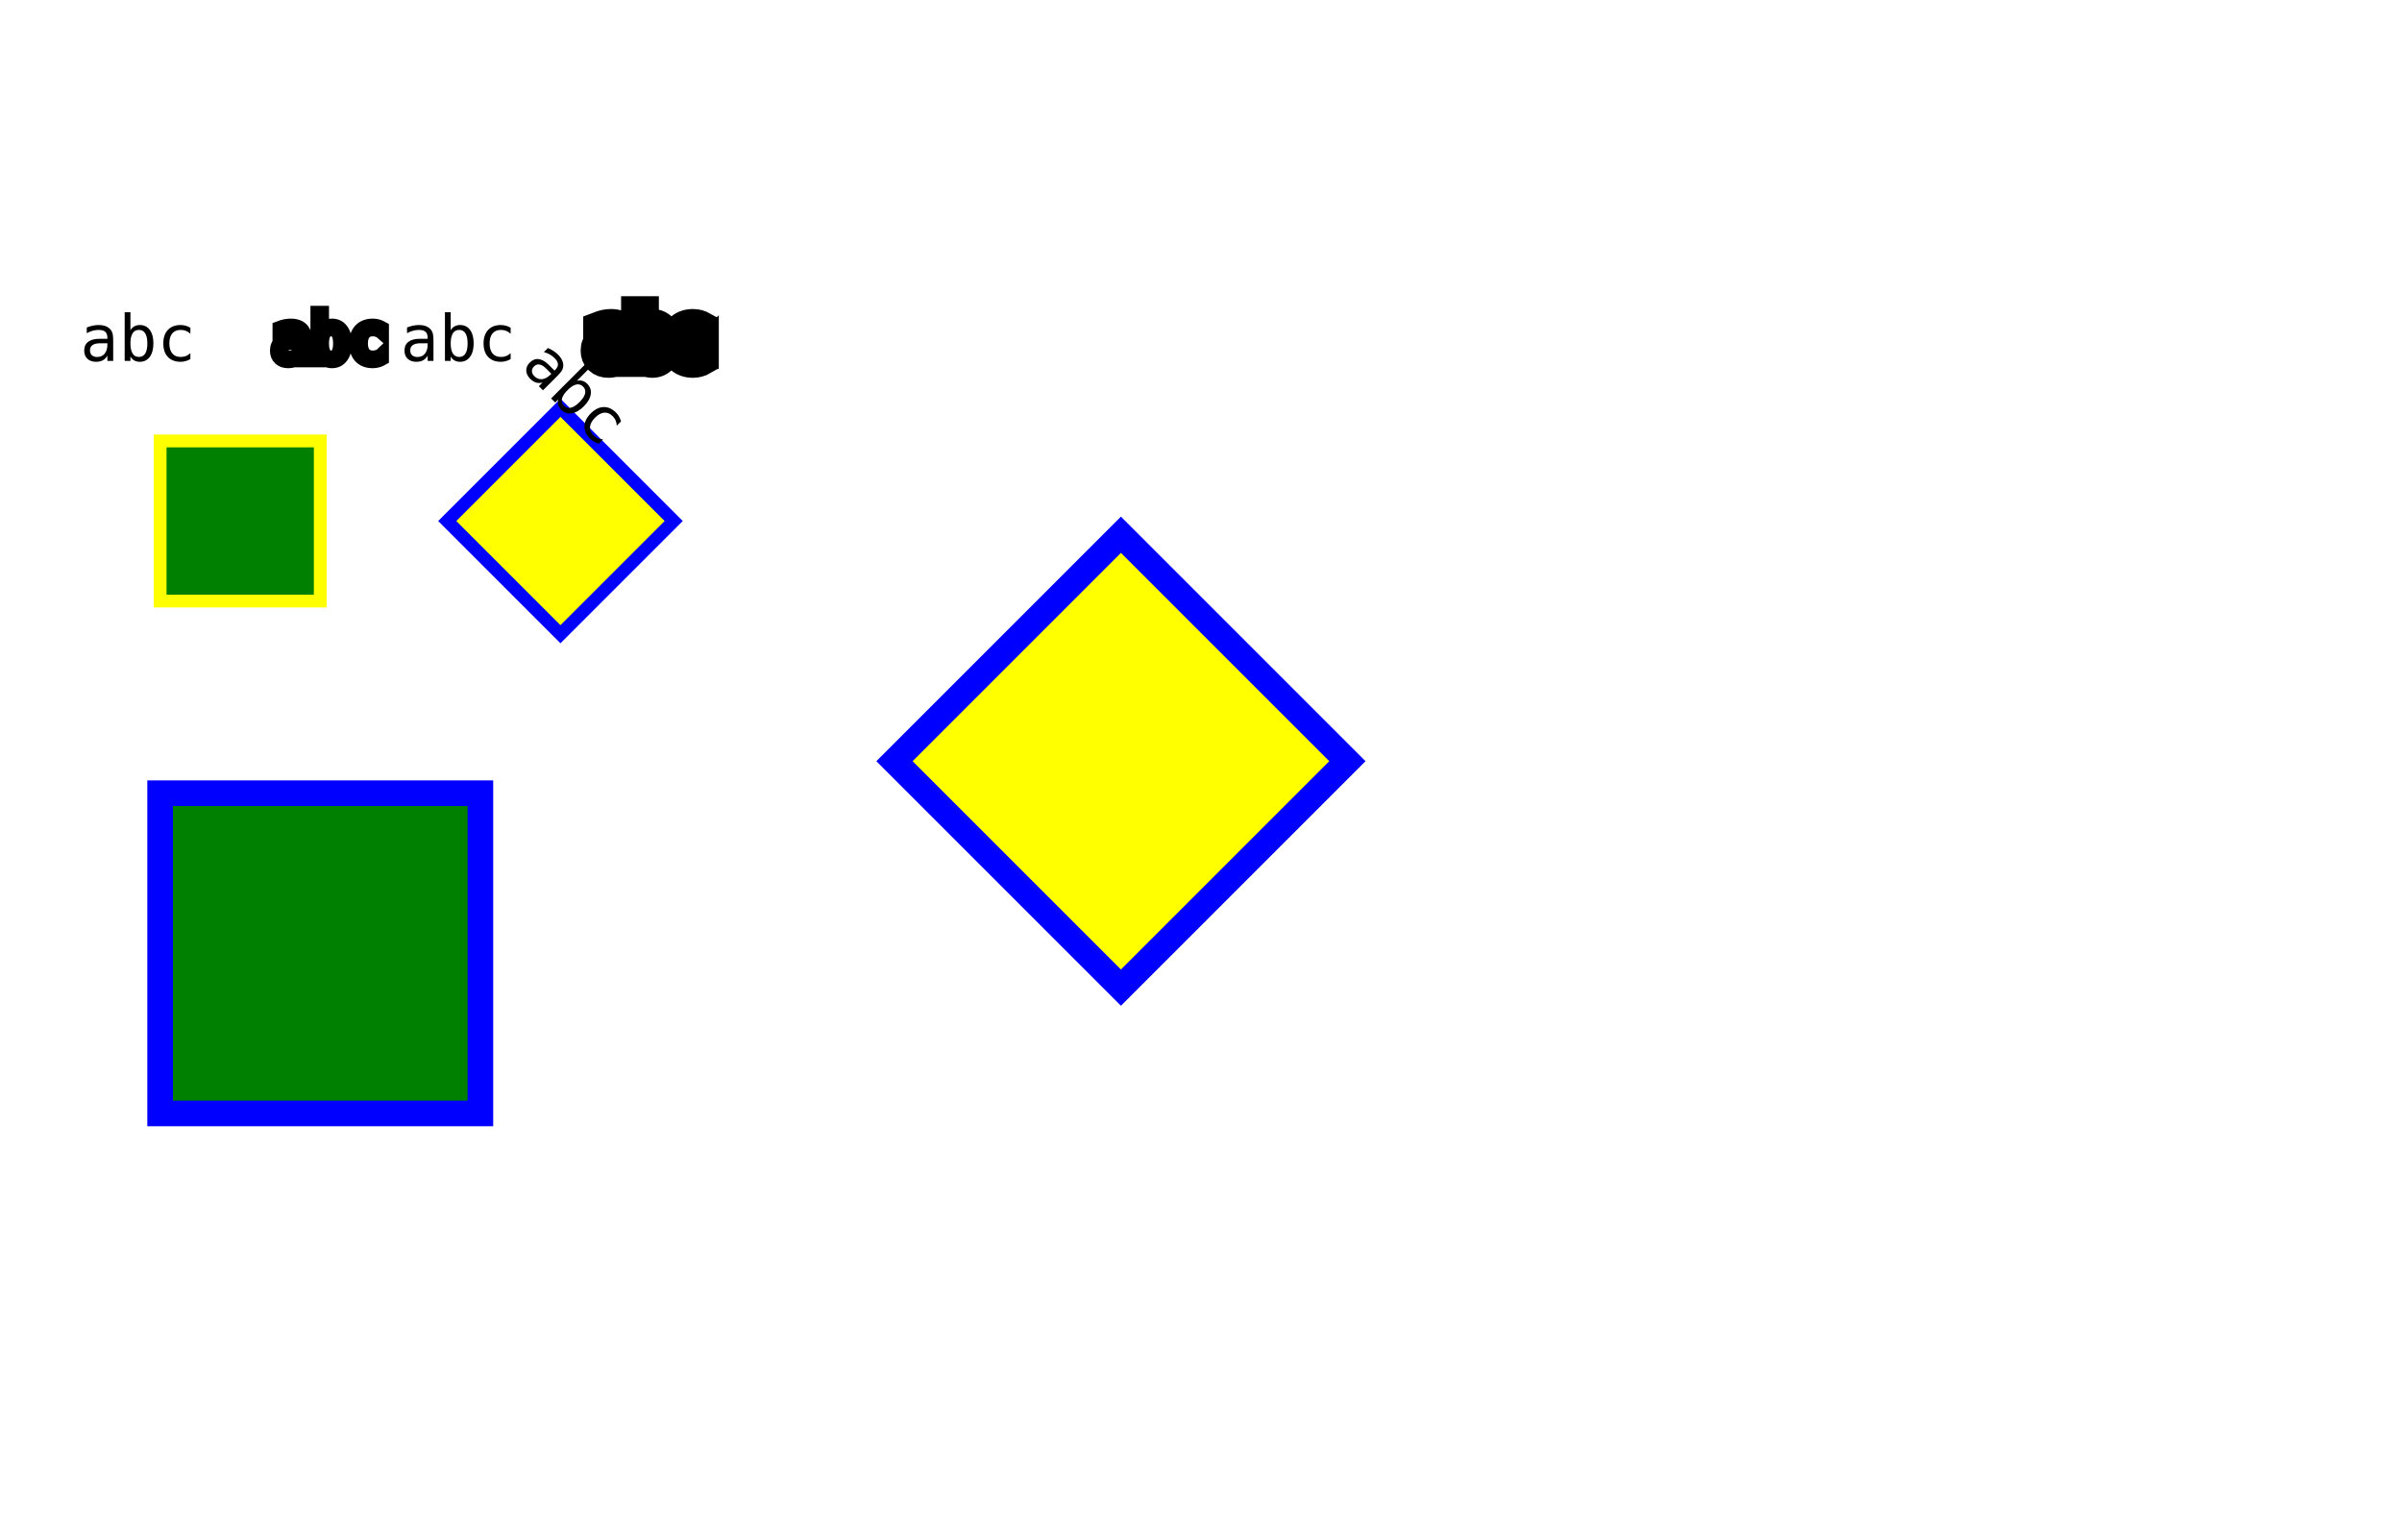
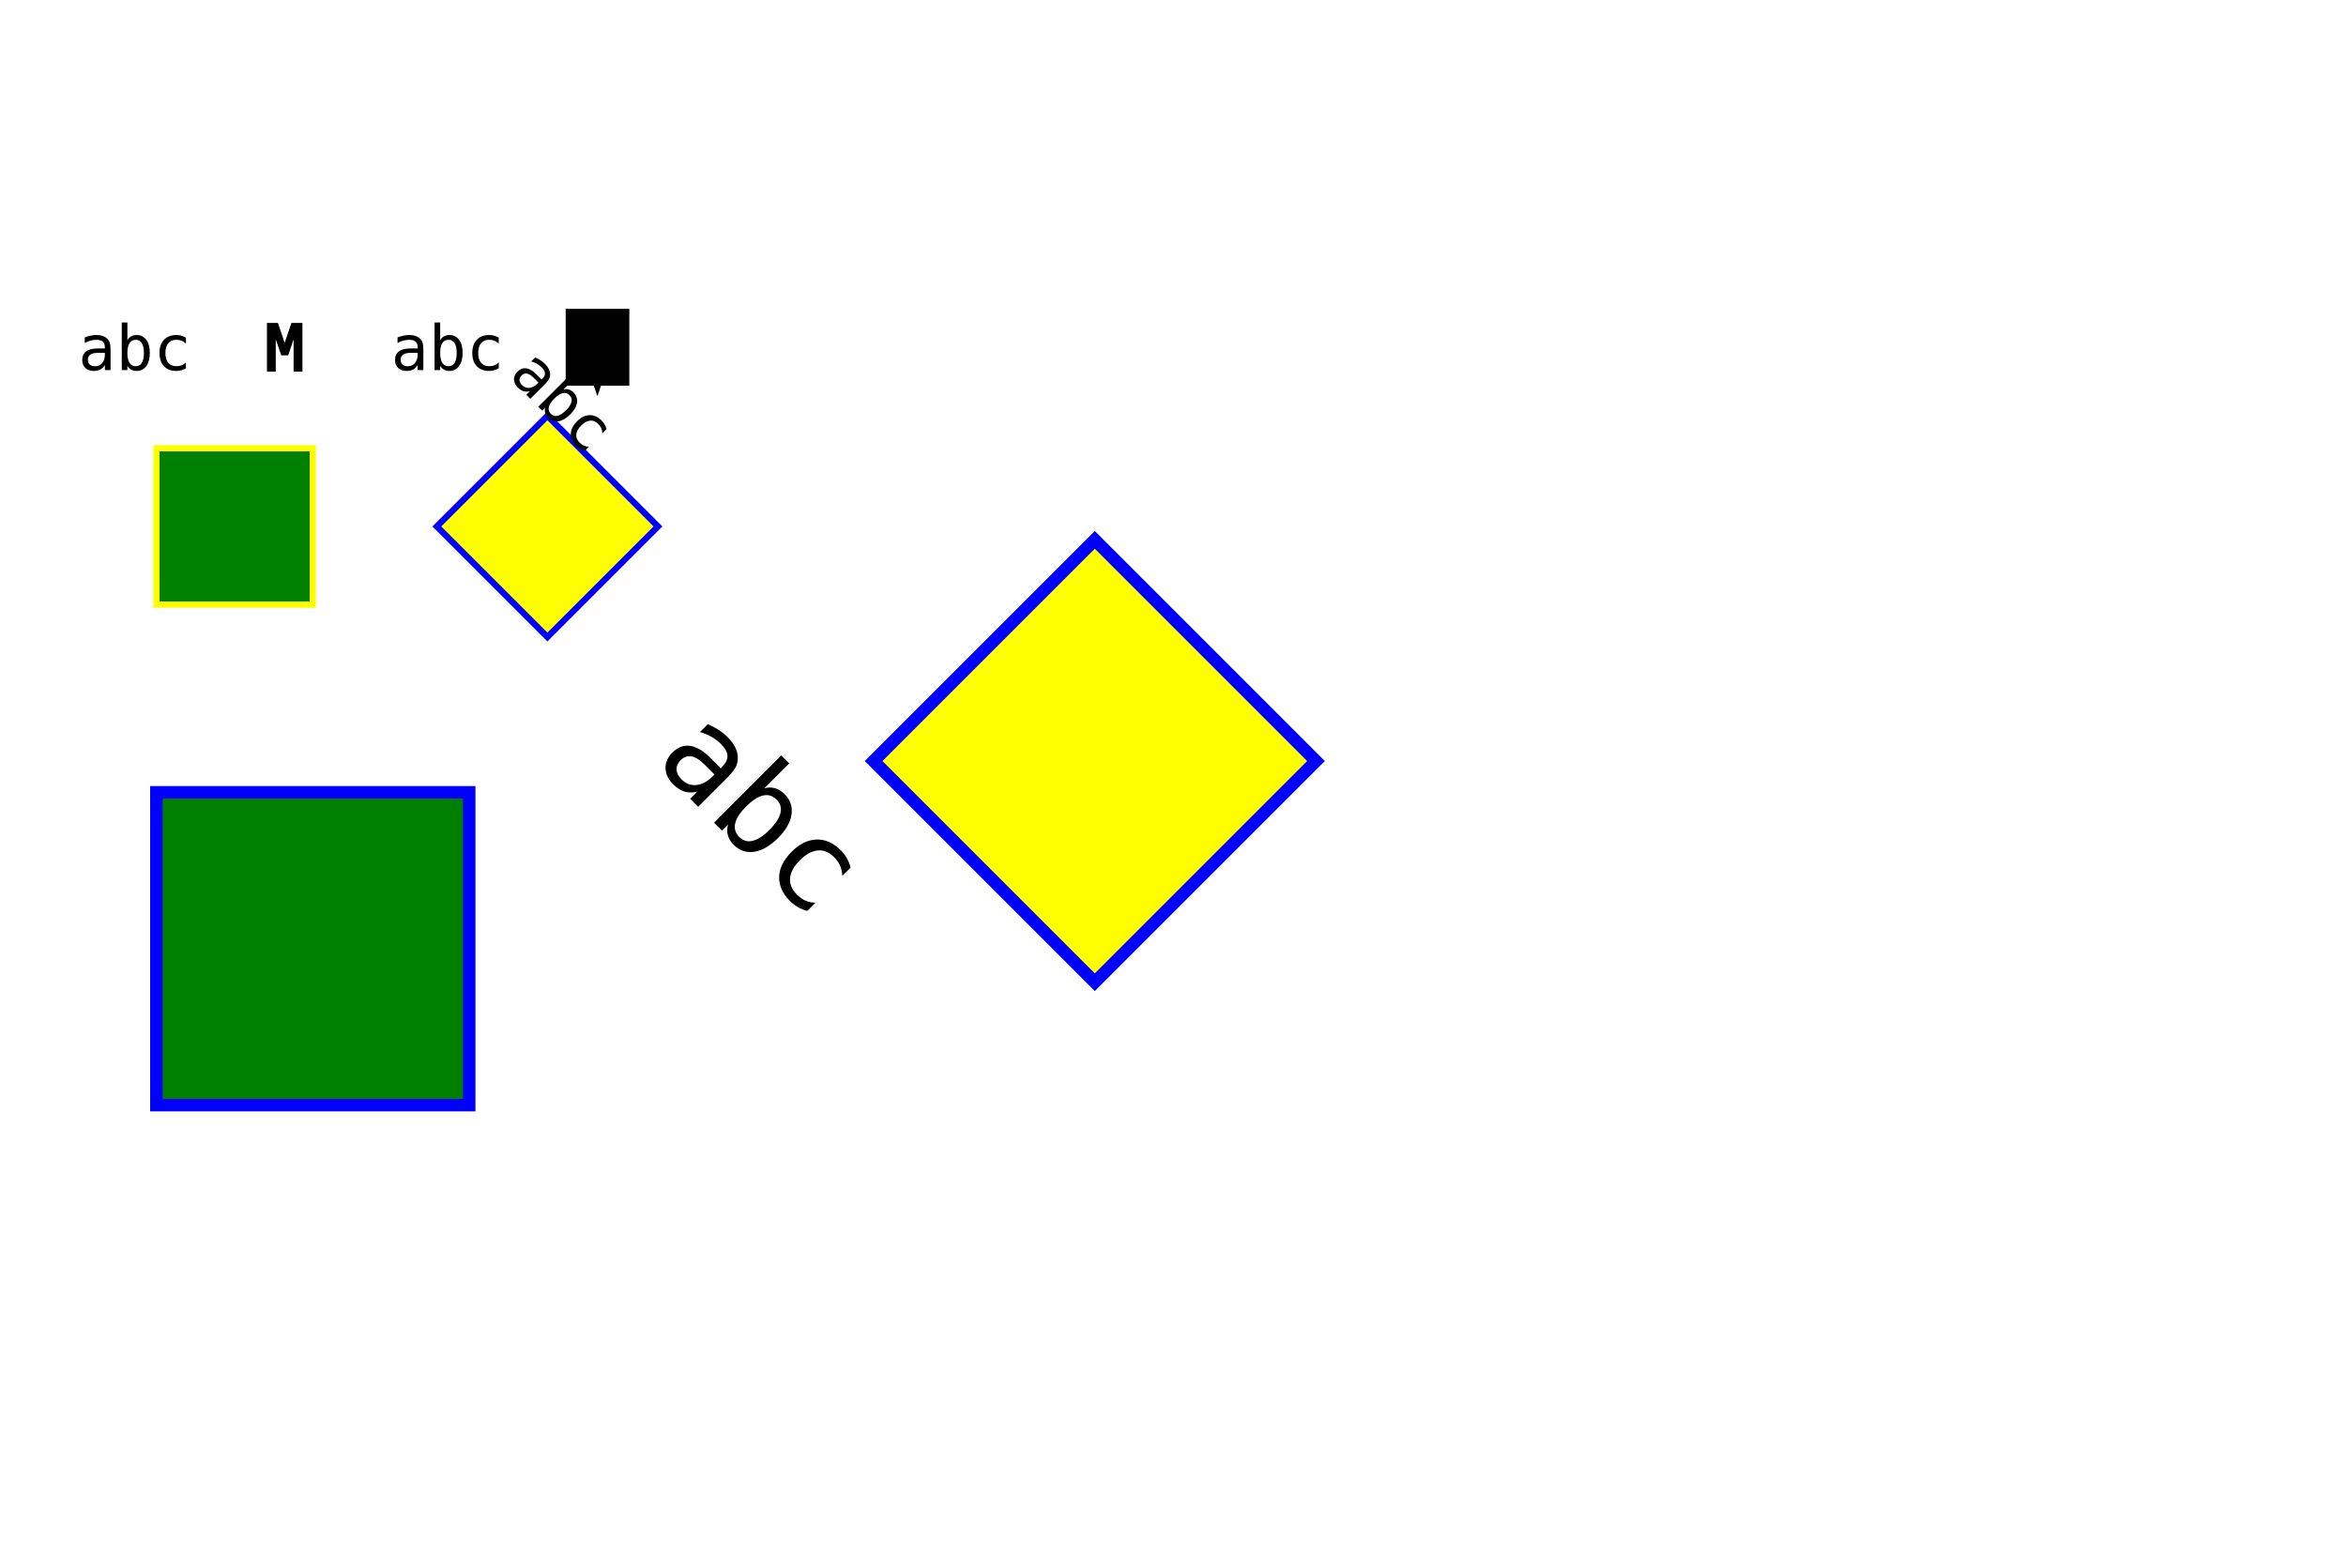
<svg xmlns="http://www.w3.org/2000/svg" width="750" version="1.1">
  <style type="text/css">
text { font: 20px monospace; }
  </style>
  <g id="g">
    <text id="text1" x="25" y="25">abc</text>
-     <text id="text1a" x="85" y="25" stroke="black" stroke-width="4">abc</text>
    <rect id="rect1" x="50" y="50" width="50" height="50" fill="green" />
-     <rect id="rect1a" x="50" y="50" width="50" height="50" fill="none" stroke-width="4" stroke="yellow" />
+     <rect id="rect1a" x="50" y="50" width="50" height="50" fill="none" stroke-width="2" stroke="yellow" />
    <text id="text2" x="125" y="25">abc</text>
-     <text id="text2a" x="185" y="25" stroke="black" stroke-width="10">abc</text>
    <g transform="rotate(45 175 75)">
      <rect id="rect2" x="150" y="50" width="50" height="50" fill="yellow" />
-       <rect id="rect2a" x="150" y="50" width="50" height="50" fill="none" stroke-width="4" stroke="blue" />
+       <rect id="rect2a" x="150" y="50" width="50" height="50" fill="none" stroke-width="2" stroke="blue" />
      <text id="text3" x="150" y="50" text-anchor="middle">abc</text>
    </g>
    <g transform="scale(2)">
      <rect id="rect3" x="25" y="80" width="50" height="50" fill="green" />
-       <rect id="rect3a" x="25" y="80" width="50" height="50" fill="none" stroke-width="4" stroke="blue" />
+       <rect id="rect3a" x="25" y="80" width="50" height="50" fill="none" stroke-width="2" stroke="blue" />
    </g>
    <g transform="scale(2) rotate(45 175 75)">
      <rect id="rect4" x="150" y="50" width="50" height="50" fill="yellow" />
-       <rect id="rect4a" x="150" y="50" width="50" height="50" fill="none" stroke-width="4" stroke="blue" />
+       <rect id="rect4a" x="150" y="50" width="50" height="50" fill="none" stroke-width="2" stroke="blue" />
+       <text id="text4" x="125" y="125">abc</text>
    </g>
+     <text id="text1a" x="85" y="25" stroke="black" stroke-width="1">M</text>
+     <text id="text2a" x="185" y="25" stroke="black" stroke-width="10">M</text>
  </g>
</svg>
